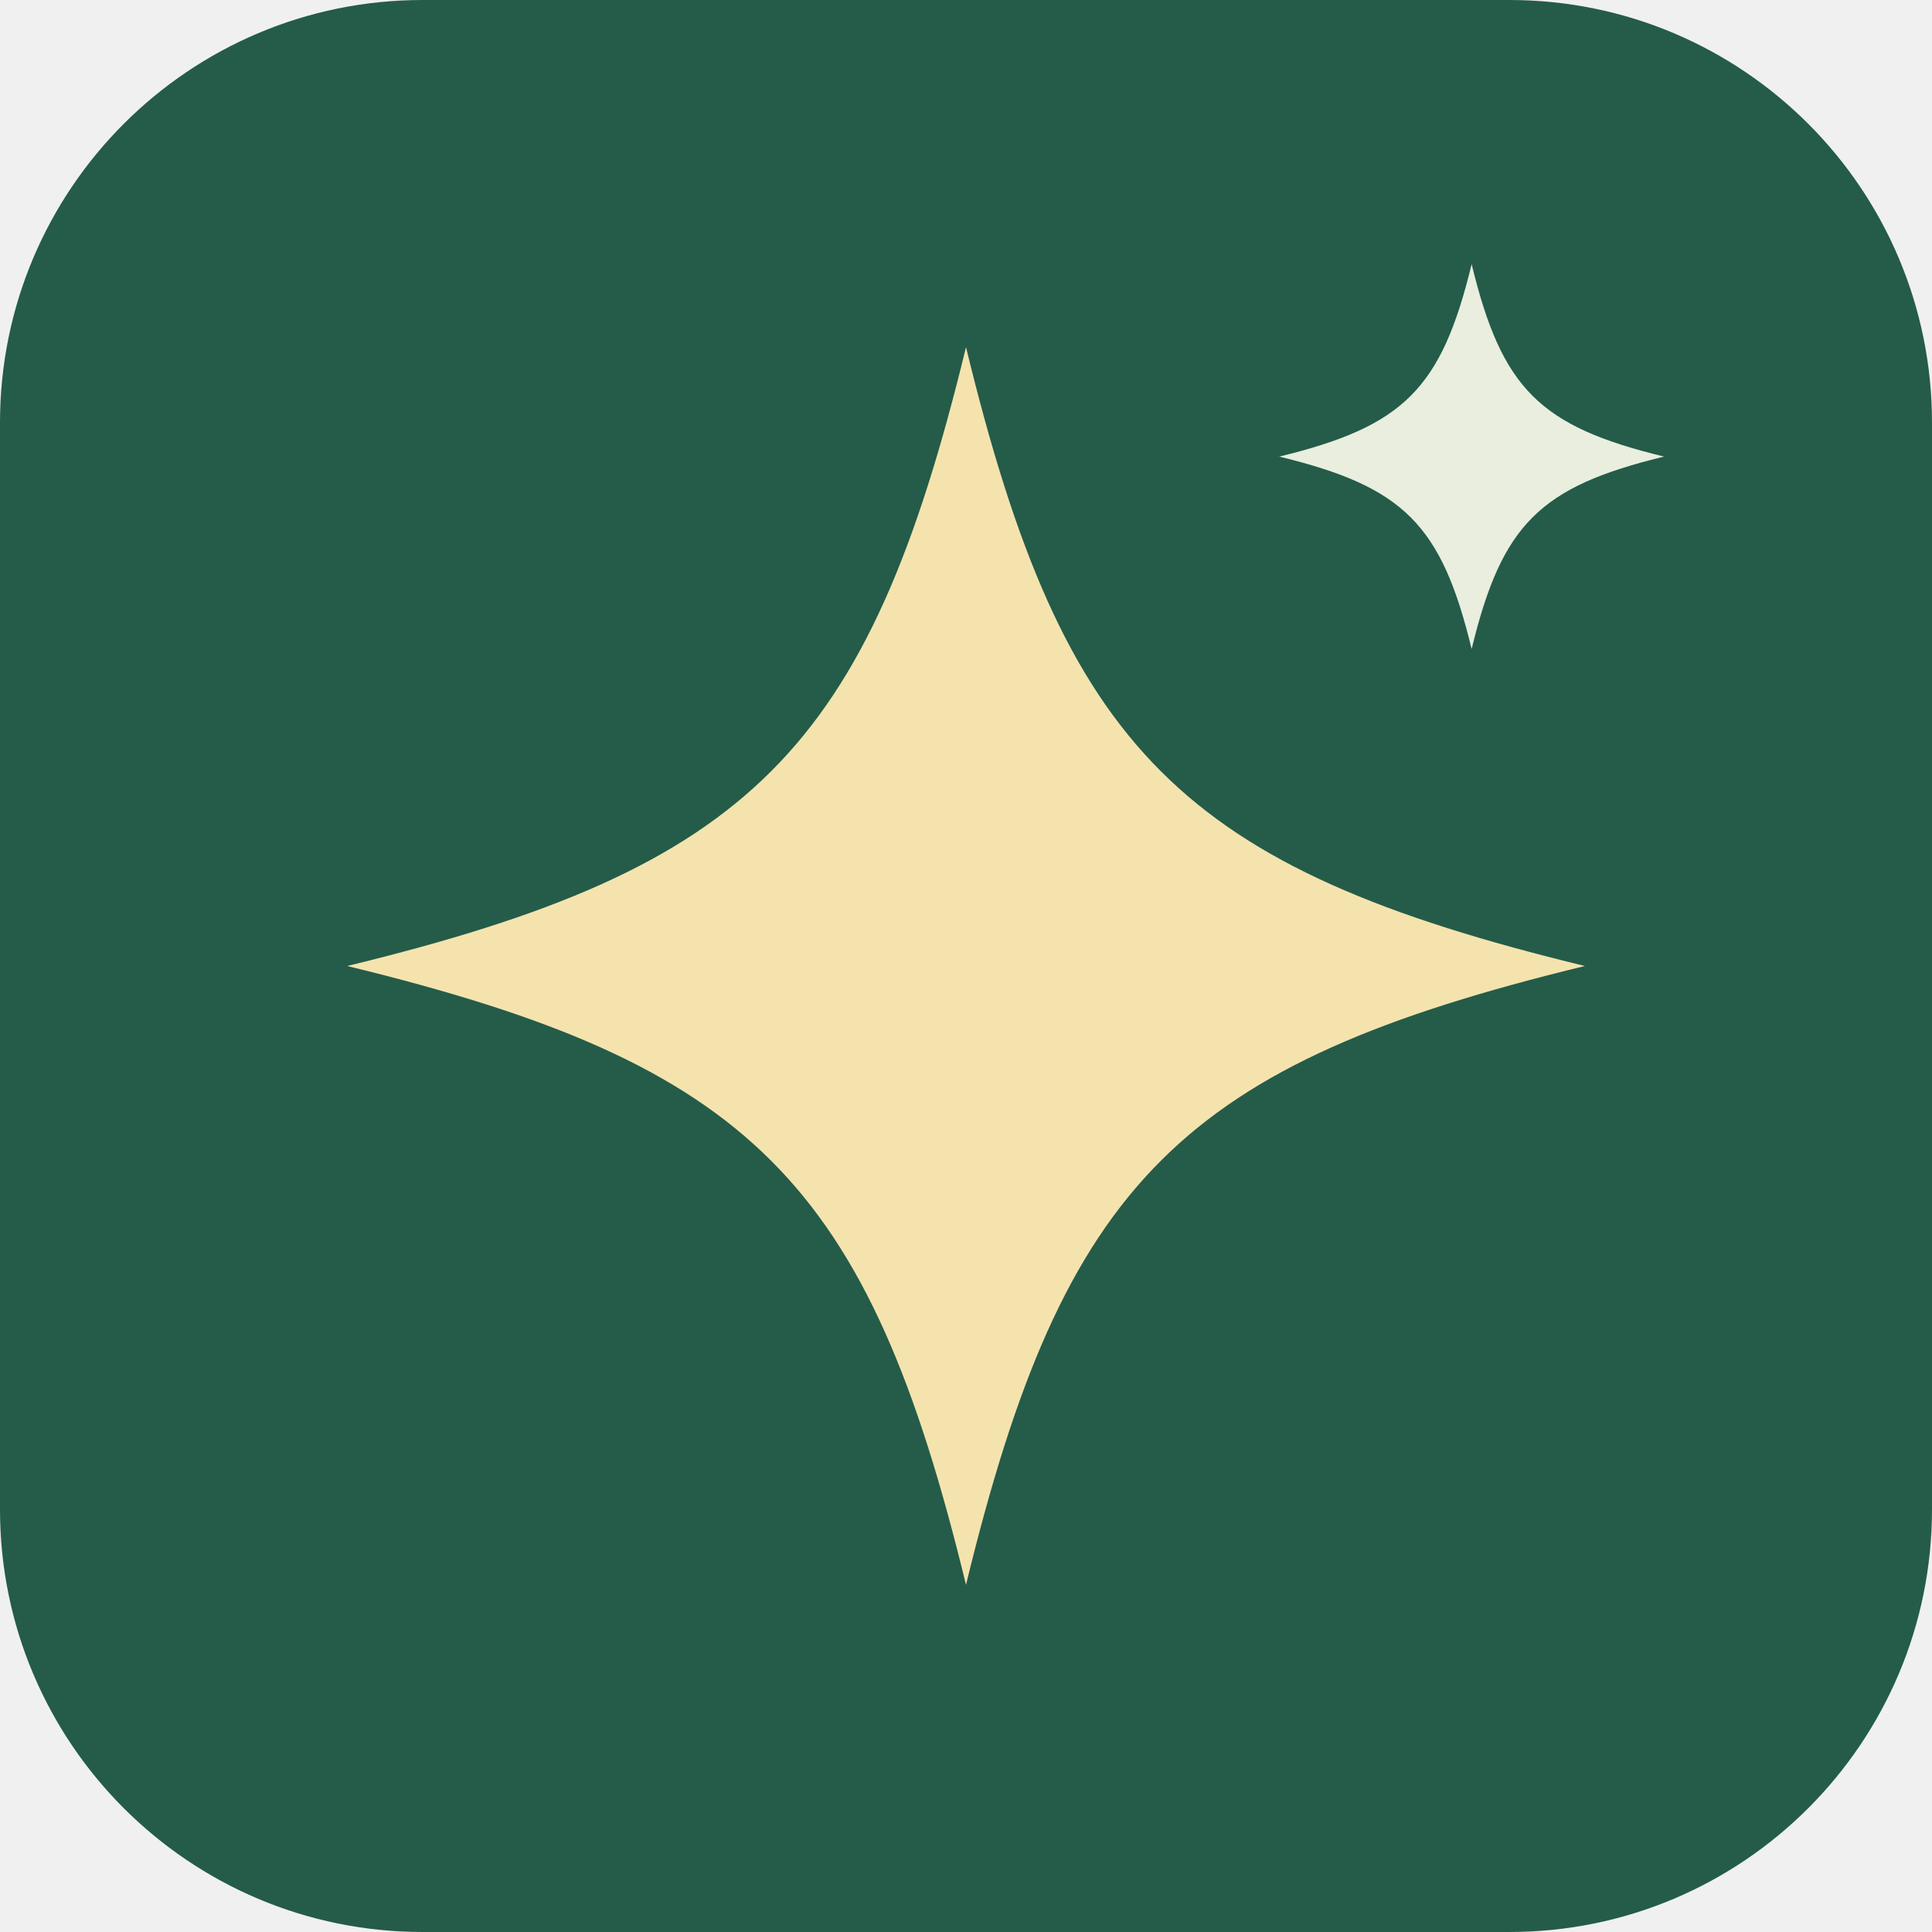
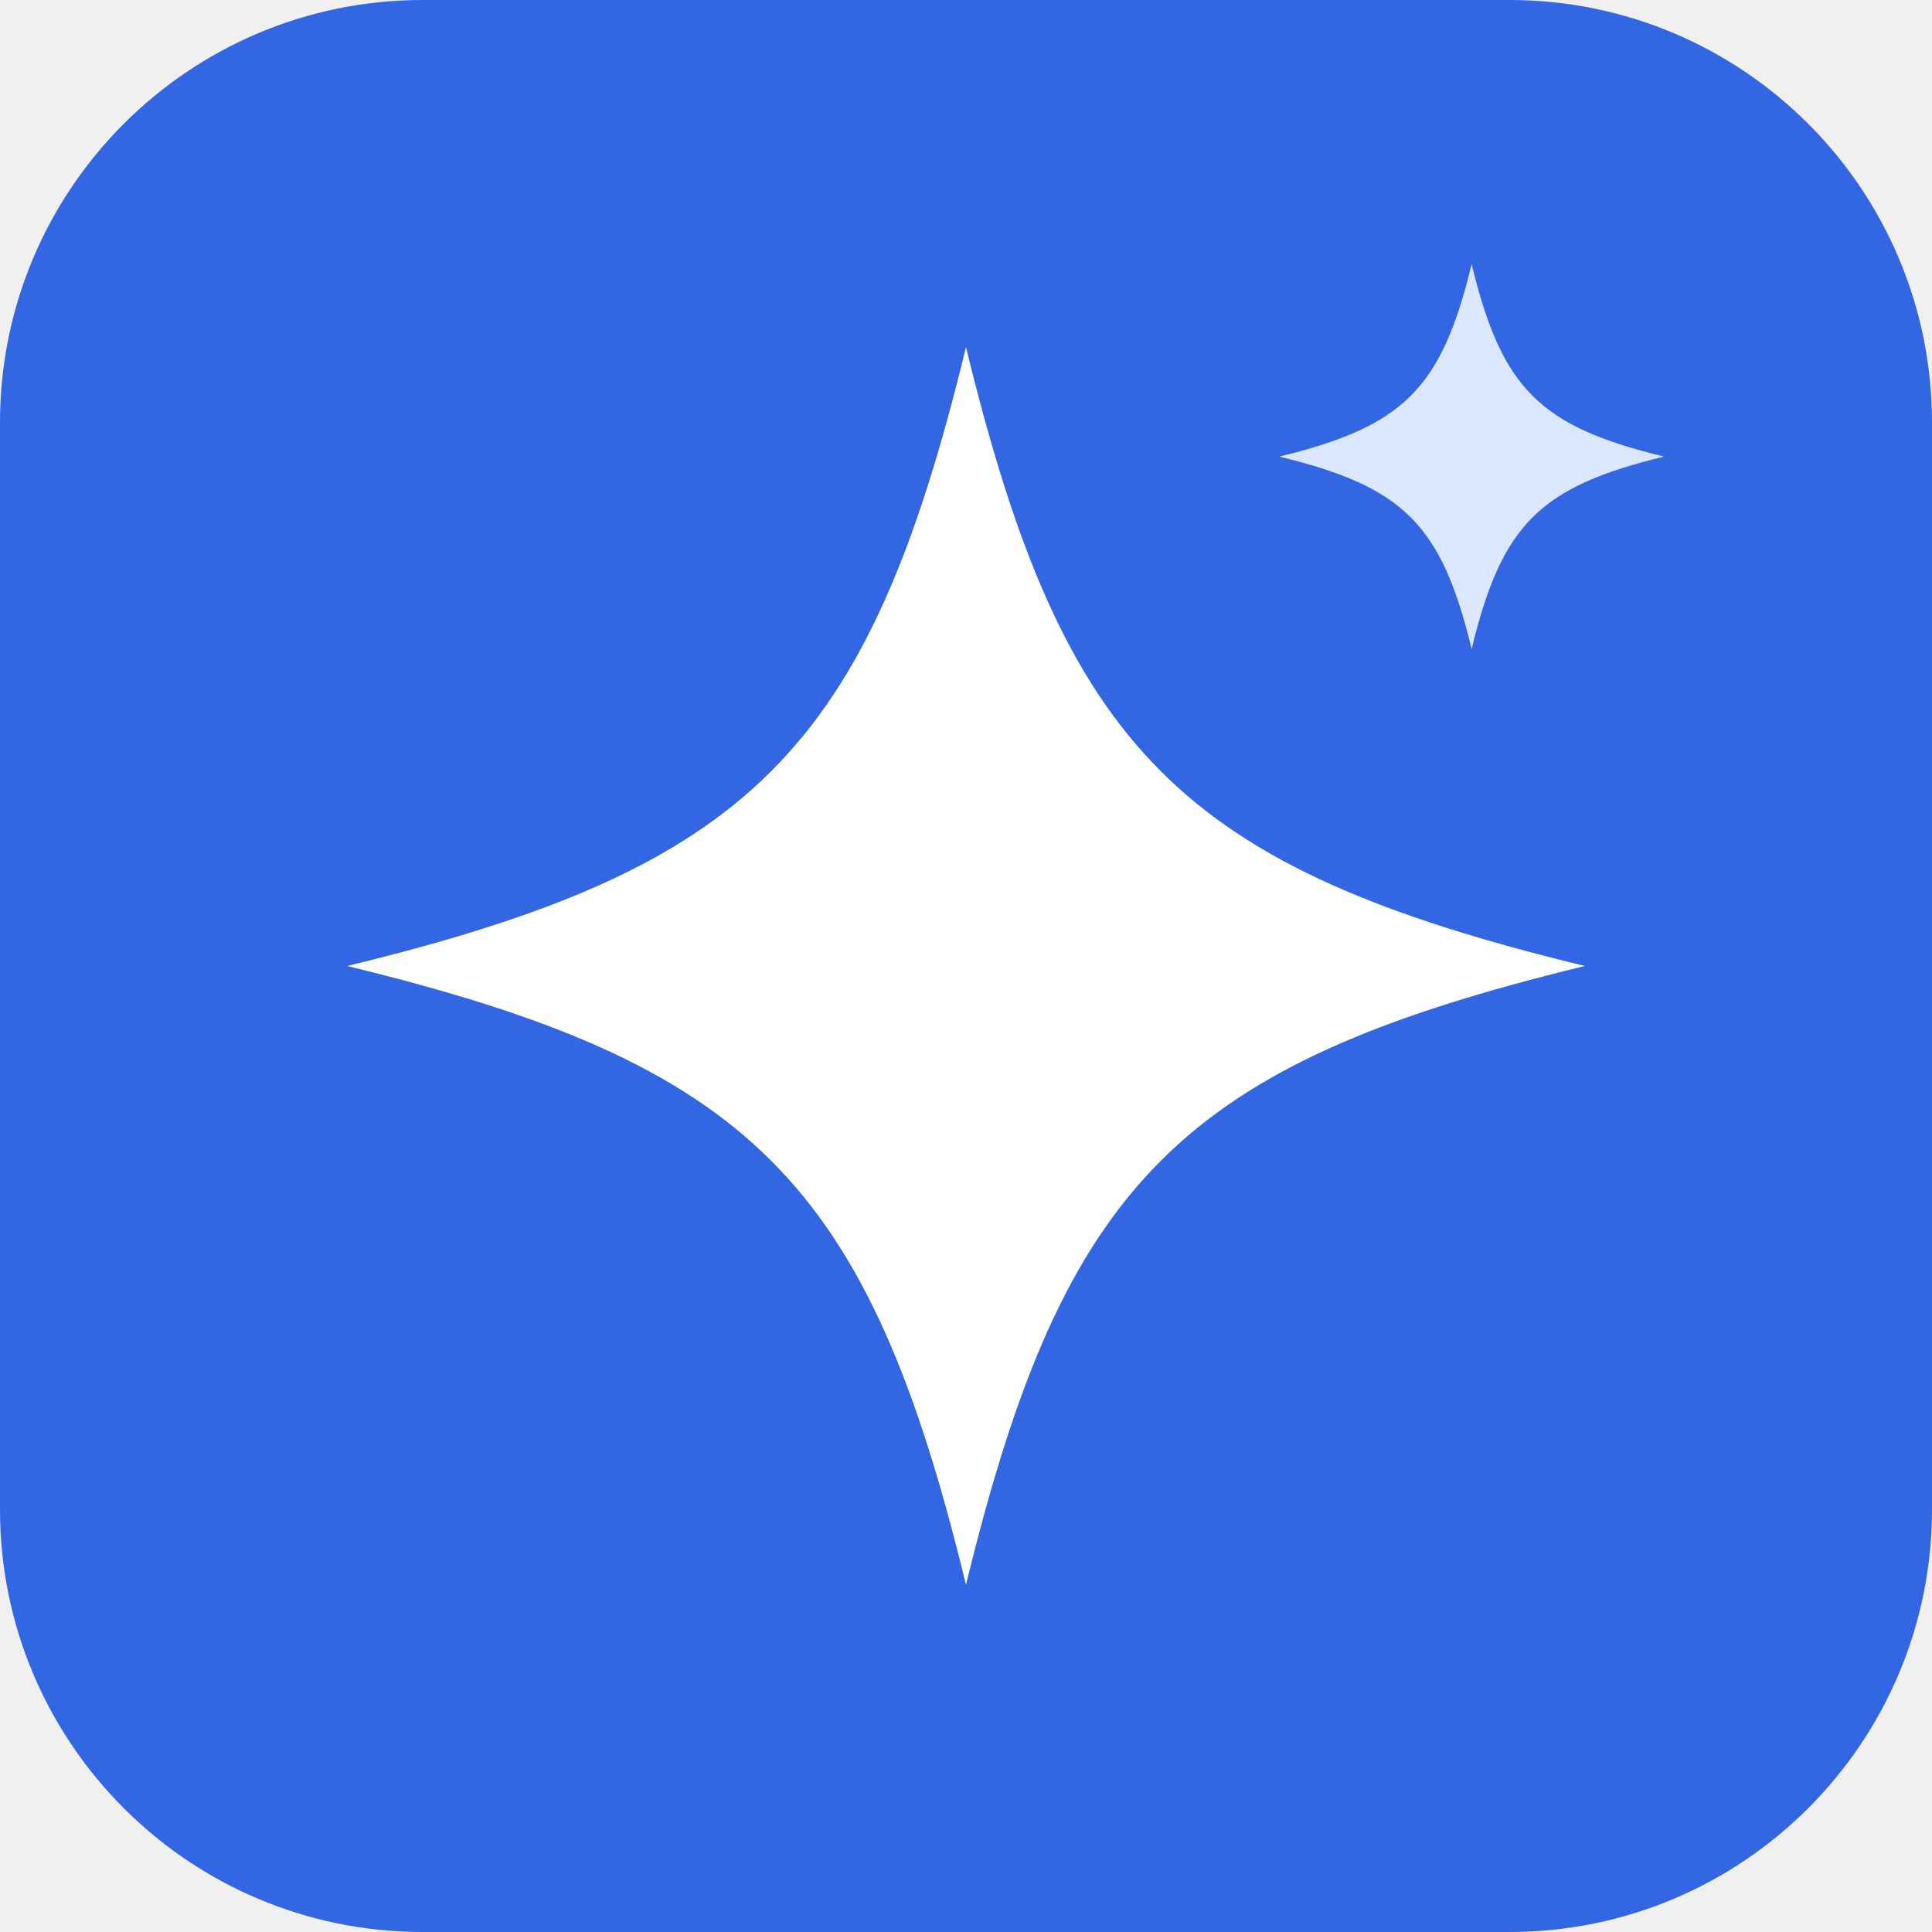
<svg xmlns="http://www.w3.org/2000/svg" viewBox="0 0 512 512">
-   <rect width="512" height="512" rx="112" fill="#245c49" />
-   <path d="M256 92c26 107 57 138 164 164-107 26-138 57-164 164-26-107-57-138-164-164 107-26 138-57 164-164Z" fill="#f5e3ae" />
-   <path d="M390 70c8 33 18 43 51 51-33 8-43 18-51 51-8-33-18-43-51-51 33-8 43-18 51-51Z" fill="#e9eedf" />
+   <rect width="512" height="512" rx="112" fill="#3266e3" />
+   <path d="M256 92c26 107 57 138 164 164-107 26-138 57-164 164-26-107-57-138-164-164 107-26 138-57 164-164Z" fill="#ffffff" />
+   <path d="M390 70c8 33 18 43 51 51-33 8-43 18-51 51-8-33-18-43-51-51 33-8 43-18 51-51Z" fill="#dbe7ff" />
</svg>
